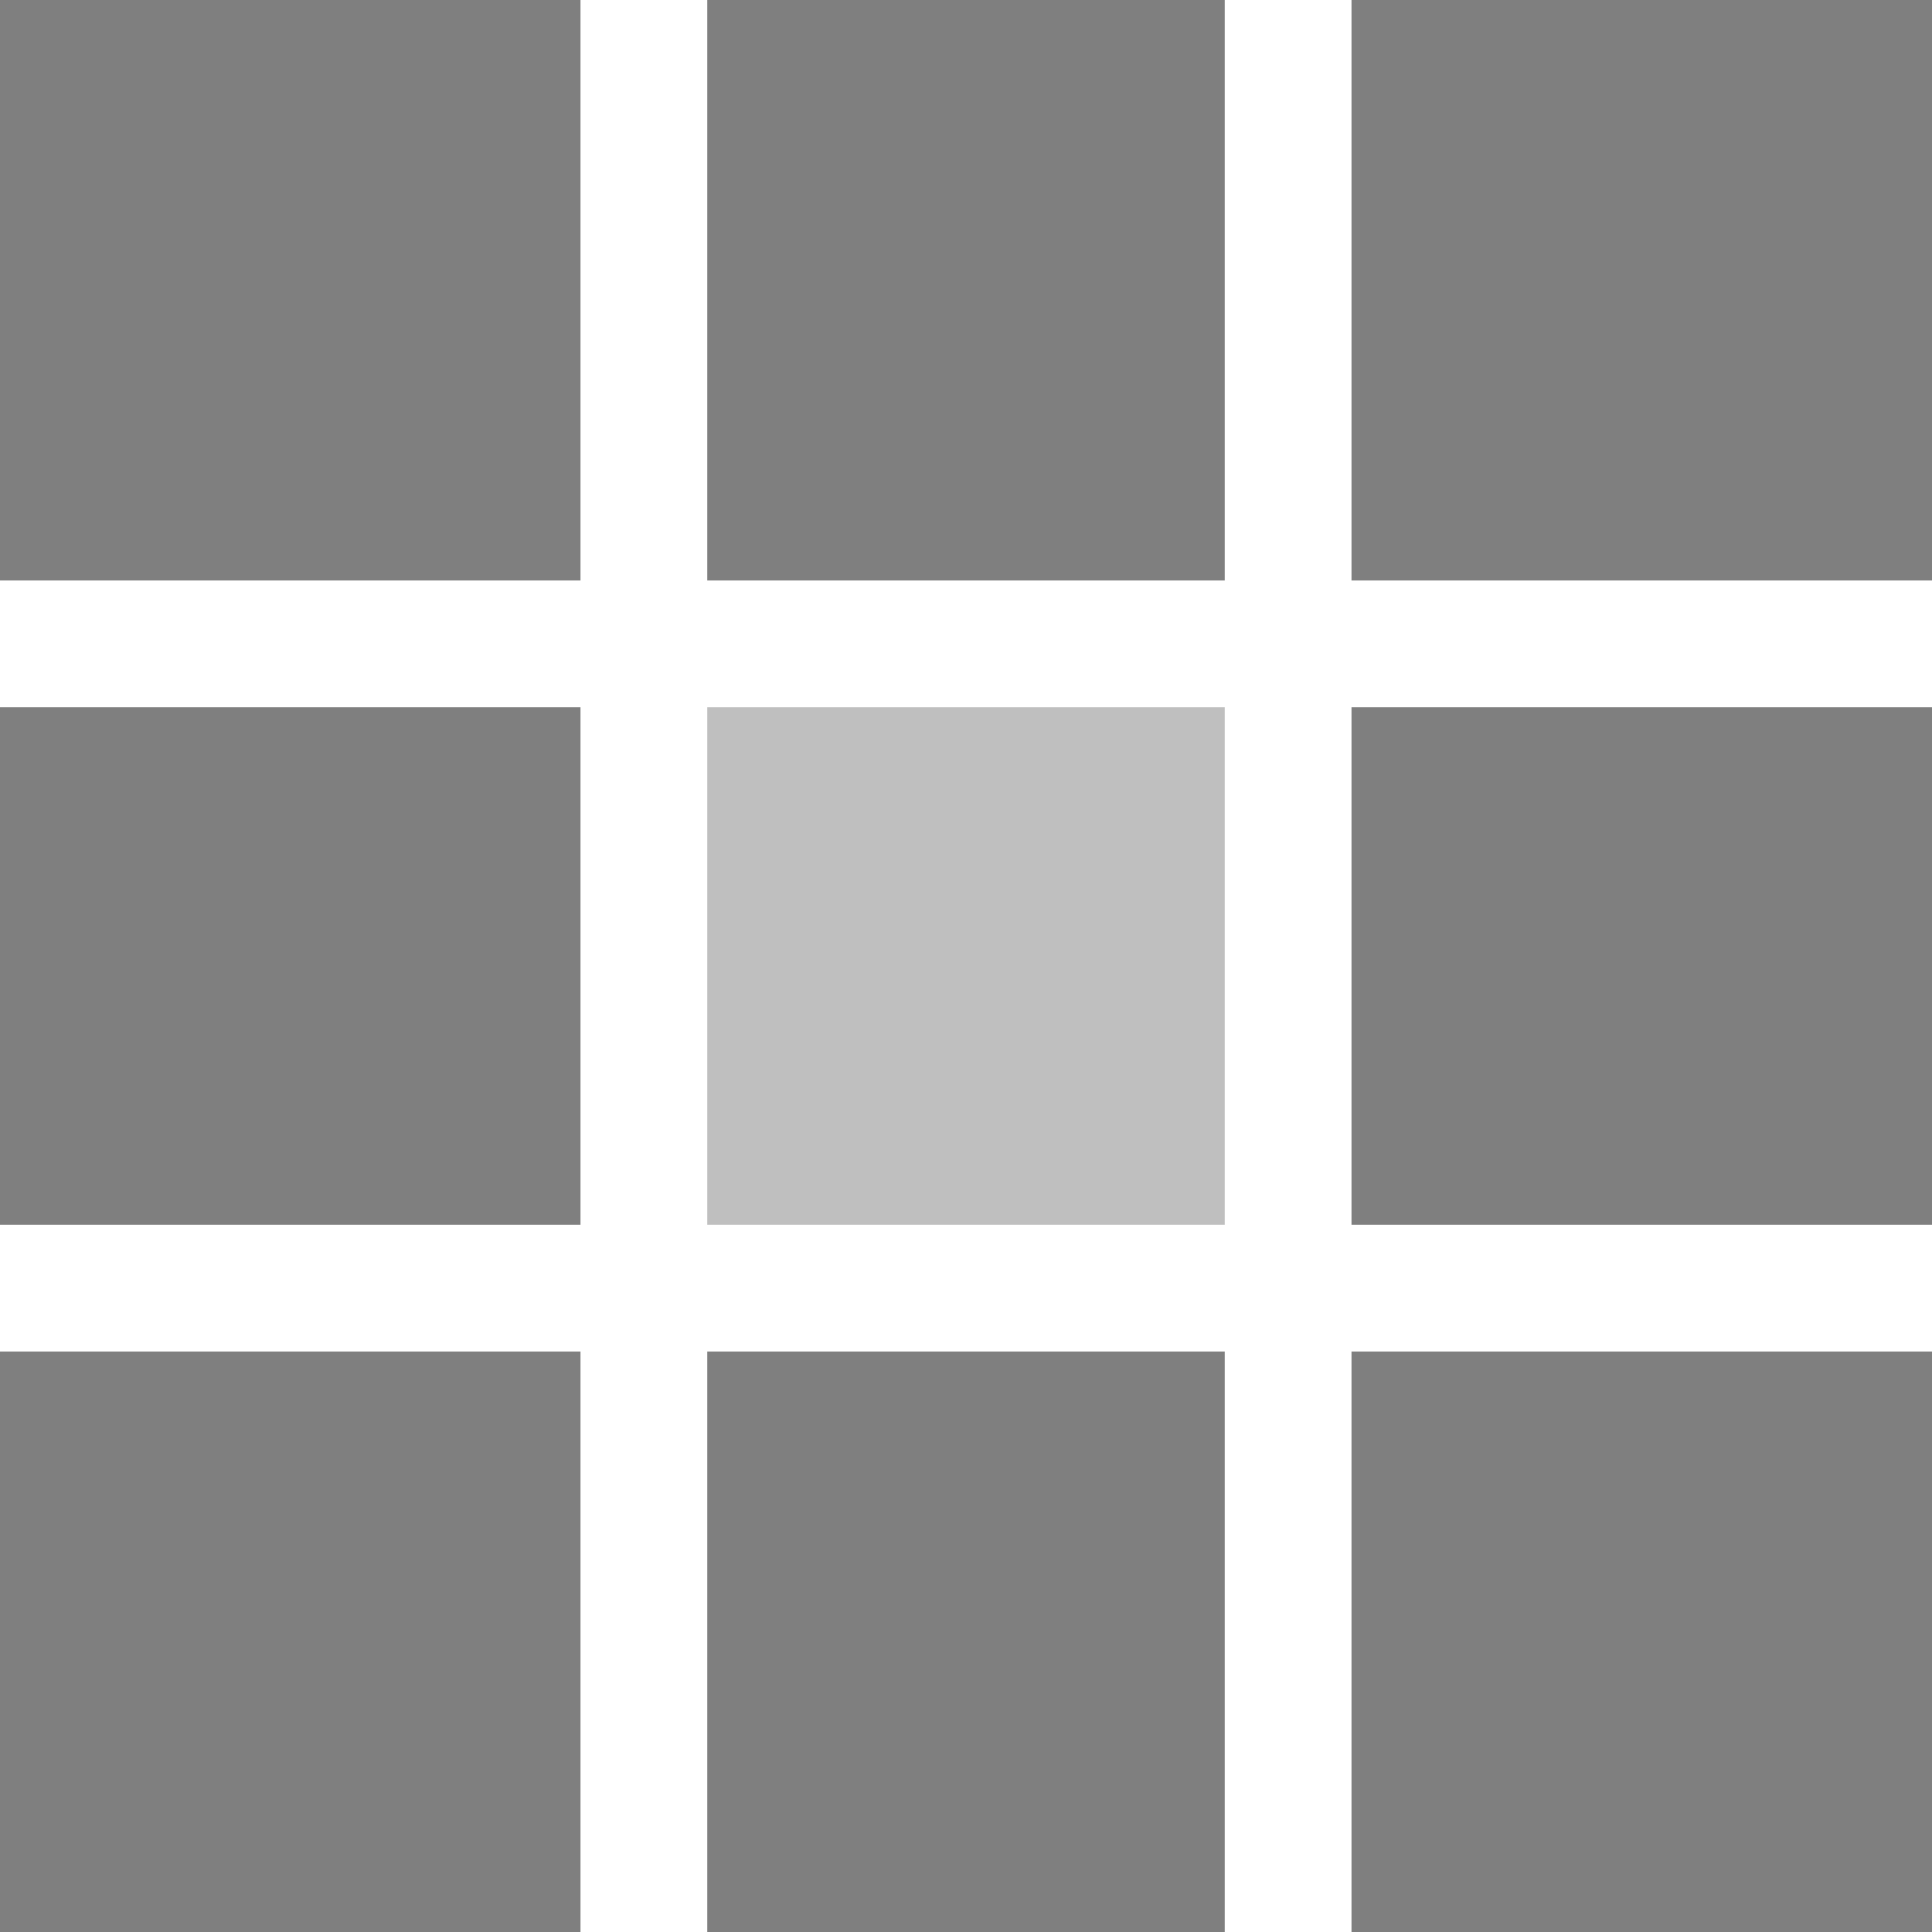
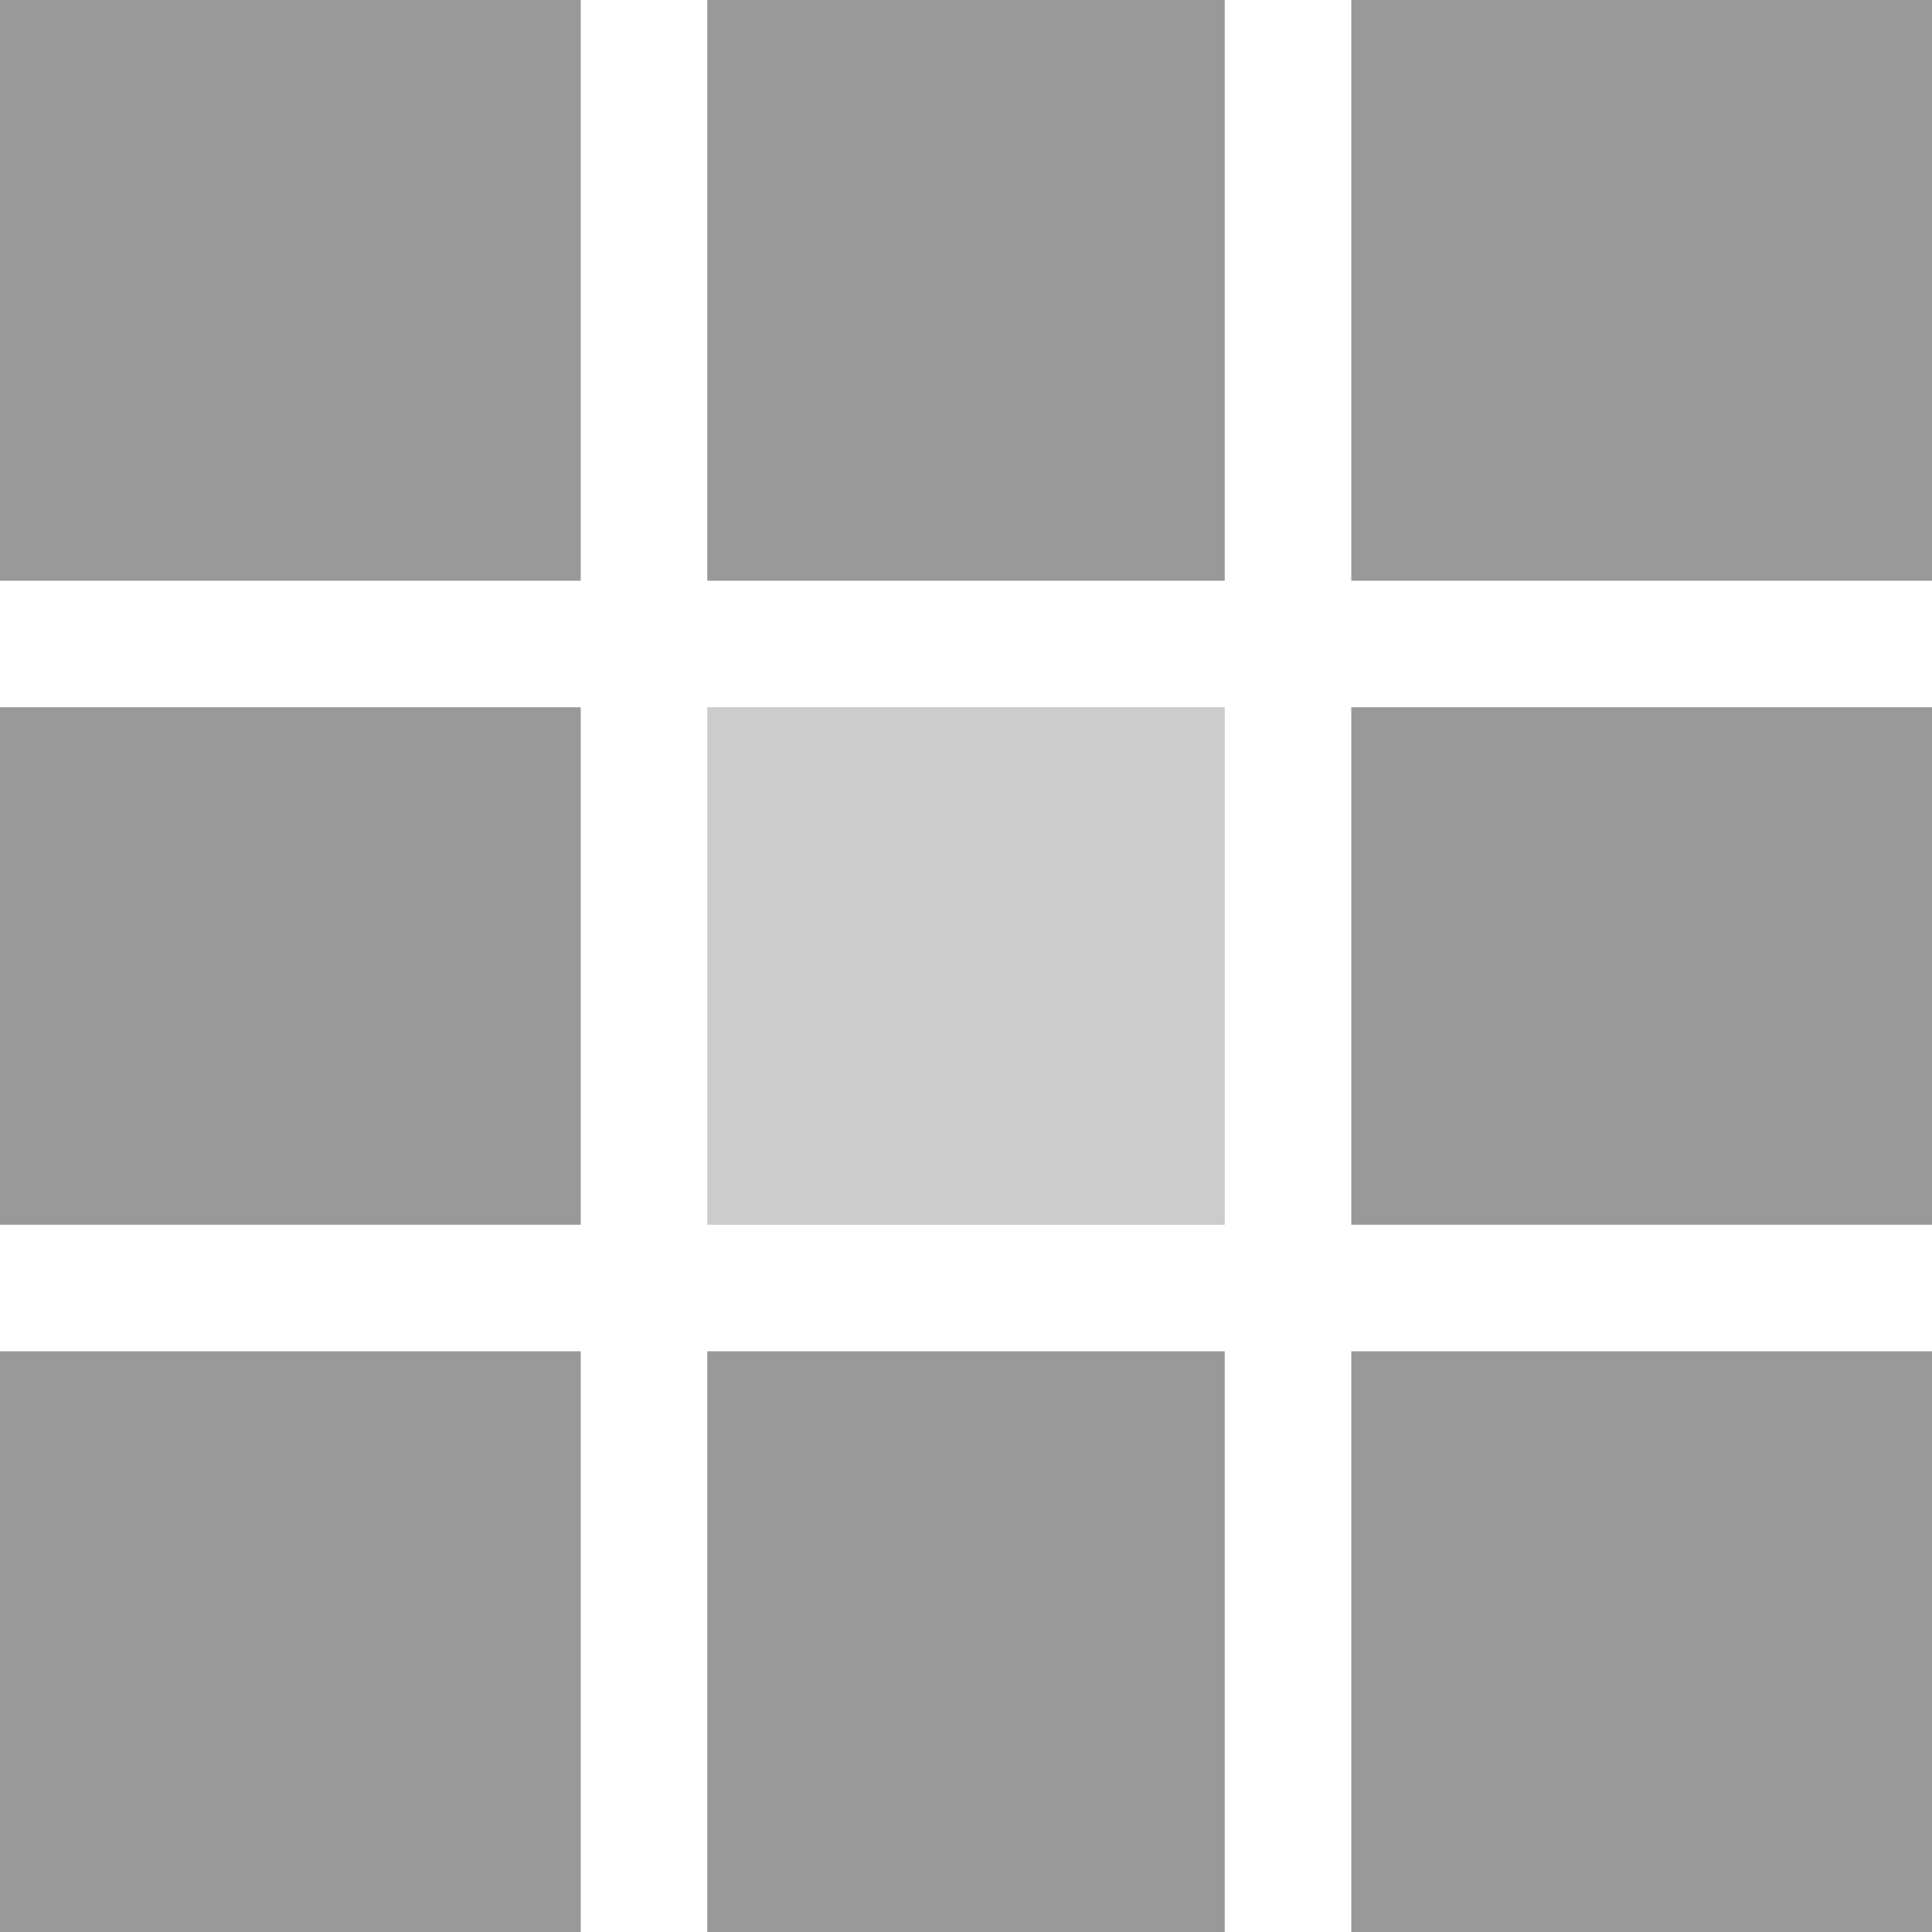
<svg xmlns="http://www.w3.org/2000/svg" width="512" height="512" viewBox="0 0 135.467 135.467" version="1.1" id="svg135" xml:space="preserve">
  <defs id="defs132" />
  <g id="layer1">
    <g id="g18" clip-path="none">
-       <path style="fill:#000000;stroke-width:5.638;stroke-linejoin:round;paint-order:stroke fill markers;opacity:0.5" d="M 94.749,94.749 V 135.467 H 135.467 V 94.749 Z" id="path18" />
-       <path style="fill:#000000;stroke-width:5.638;stroke-linejoin:round;paint-order:stroke fill markers;opacity:0.5" d="M 49.592,94.749 V 135.467 H 85.875 V 94.749 Z" id="path17" />
-       <path style="fill:#000000;stroke-width:5.638;stroke-linejoin:round;paint-order:stroke fill markers;opacity:0.5" d="m -3e-6,94.749 v 40.718 h 40.718 V 94.749 Z" id="path16" />
-       <path style="fill:#000000;stroke-width:5.638;stroke-linejoin:round;paint-order:stroke fill markers;opacity:0.5" d="M 94.749,49.592 V 85.875 H 135.467 V 49.592 Z" id="path15" />
-       <path style="fill:#000000;stroke-width:5.638;stroke-linejoin:round;paint-order:stroke fill markers;opacity:0.25" d="M 49.592,49.592 V 85.875 H 85.875 V 49.592 Z" id="path14" />
-       <path style="fill:#000000;stroke-width:5.638;stroke-linejoin:round;paint-order:stroke fill markers;opacity:0.5" d="m -3e-6,49.592 v 36.283 h 40.718 V 49.592 Z" id="path13" />
-       <path style="fill:#000000;stroke-width:5.638;stroke-linejoin:round;paint-order:stroke fill markers;opacity:0.5" d="m 94.749,-3e-6 v 40.718 H 135.467 V -3e-6 Z" id="path12" />
-       <path style="fill:#000000;stroke-width:5.638;stroke-linejoin:round;paint-order:stroke fill markers;opacity:0.5" d="m 49.592,-3e-6 v 40.718 H 85.875 V -3e-6 Z" id="path11" />
-       <path style="fill:#000000;stroke-width:5.638;stroke-linejoin:round;paint-order:stroke fill markers;opacity:0.5" d="m -3e-6,-3e-6 v 40.718 h 40.718 V -3e-6 Z" id="rect2" />
+       <path style="fill:#000000;stroke-width:5.638;stroke-linejoin:round;paint-order:stroke fill markers;opacity:0.4" d="M 94.749,94.749 V 135.467 H 135.467 V 94.749 Z" id="path18" />
+       <path style="fill:#000000;stroke-width:5.638;stroke-linejoin:round;paint-order:stroke fill markers;opacity:0.4" d="M 49.592,94.749 V 135.467 H 85.875 V 94.749 Z" id="path17" />
+       <path style="fill:#000000;stroke-width:5.638;stroke-linejoin:round;paint-order:stroke fill markers;opacity:0.4" d="m -3e-6,94.749 v 40.718 h 40.718 V 94.749 Z" id="path16" />
+       <path style="fill:#000000;stroke-width:5.638;stroke-linejoin:round;paint-order:stroke fill markers;opacity:0.4" d="M 94.749,49.592 V 85.875 H 135.467 V 49.592 Z" id="path15" />
+       <path style="fill:#000000;stroke-width:5.638;stroke-linejoin:round;paint-order:stroke fill markers;opacity:0.2" d="M 49.592,49.592 V 85.875 H 85.875 V 49.592 Z" id="path14" />
+       <path style="fill:#000000;stroke-width:5.638;stroke-linejoin:round;paint-order:stroke fill markers;opacity:0.4" d="m -3e-6,49.592 v 36.283 h 40.718 V 49.592 Z" id="path13" />
+       <path style="fill:#000000;stroke-width:5.638;stroke-linejoin:round;paint-order:stroke fill markers;opacity:0.4" d="m 94.749,-3e-6 v 40.718 H 135.467 V -3e-6 Z" id="path12" />
+       <path style="fill:#000000;stroke-width:5.638;stroke-linejoin:round;paint-order:stroke fill markers;opacity:0.4" d="m 49.592,-3e-6 v 40.718 H 85.875 V -3e-6 Z" id="path11" />
+       <path style="fill:#000000;stroke-width:5.638;stroke-linejoin:round;paint-order:stroke fill markers;opacity:0.4" d="m -3e-6,-3e-6 v 40.718 h 40.718 V -3e-6 Z" id="rect2" />
    </g>
  </g>
</svg>
